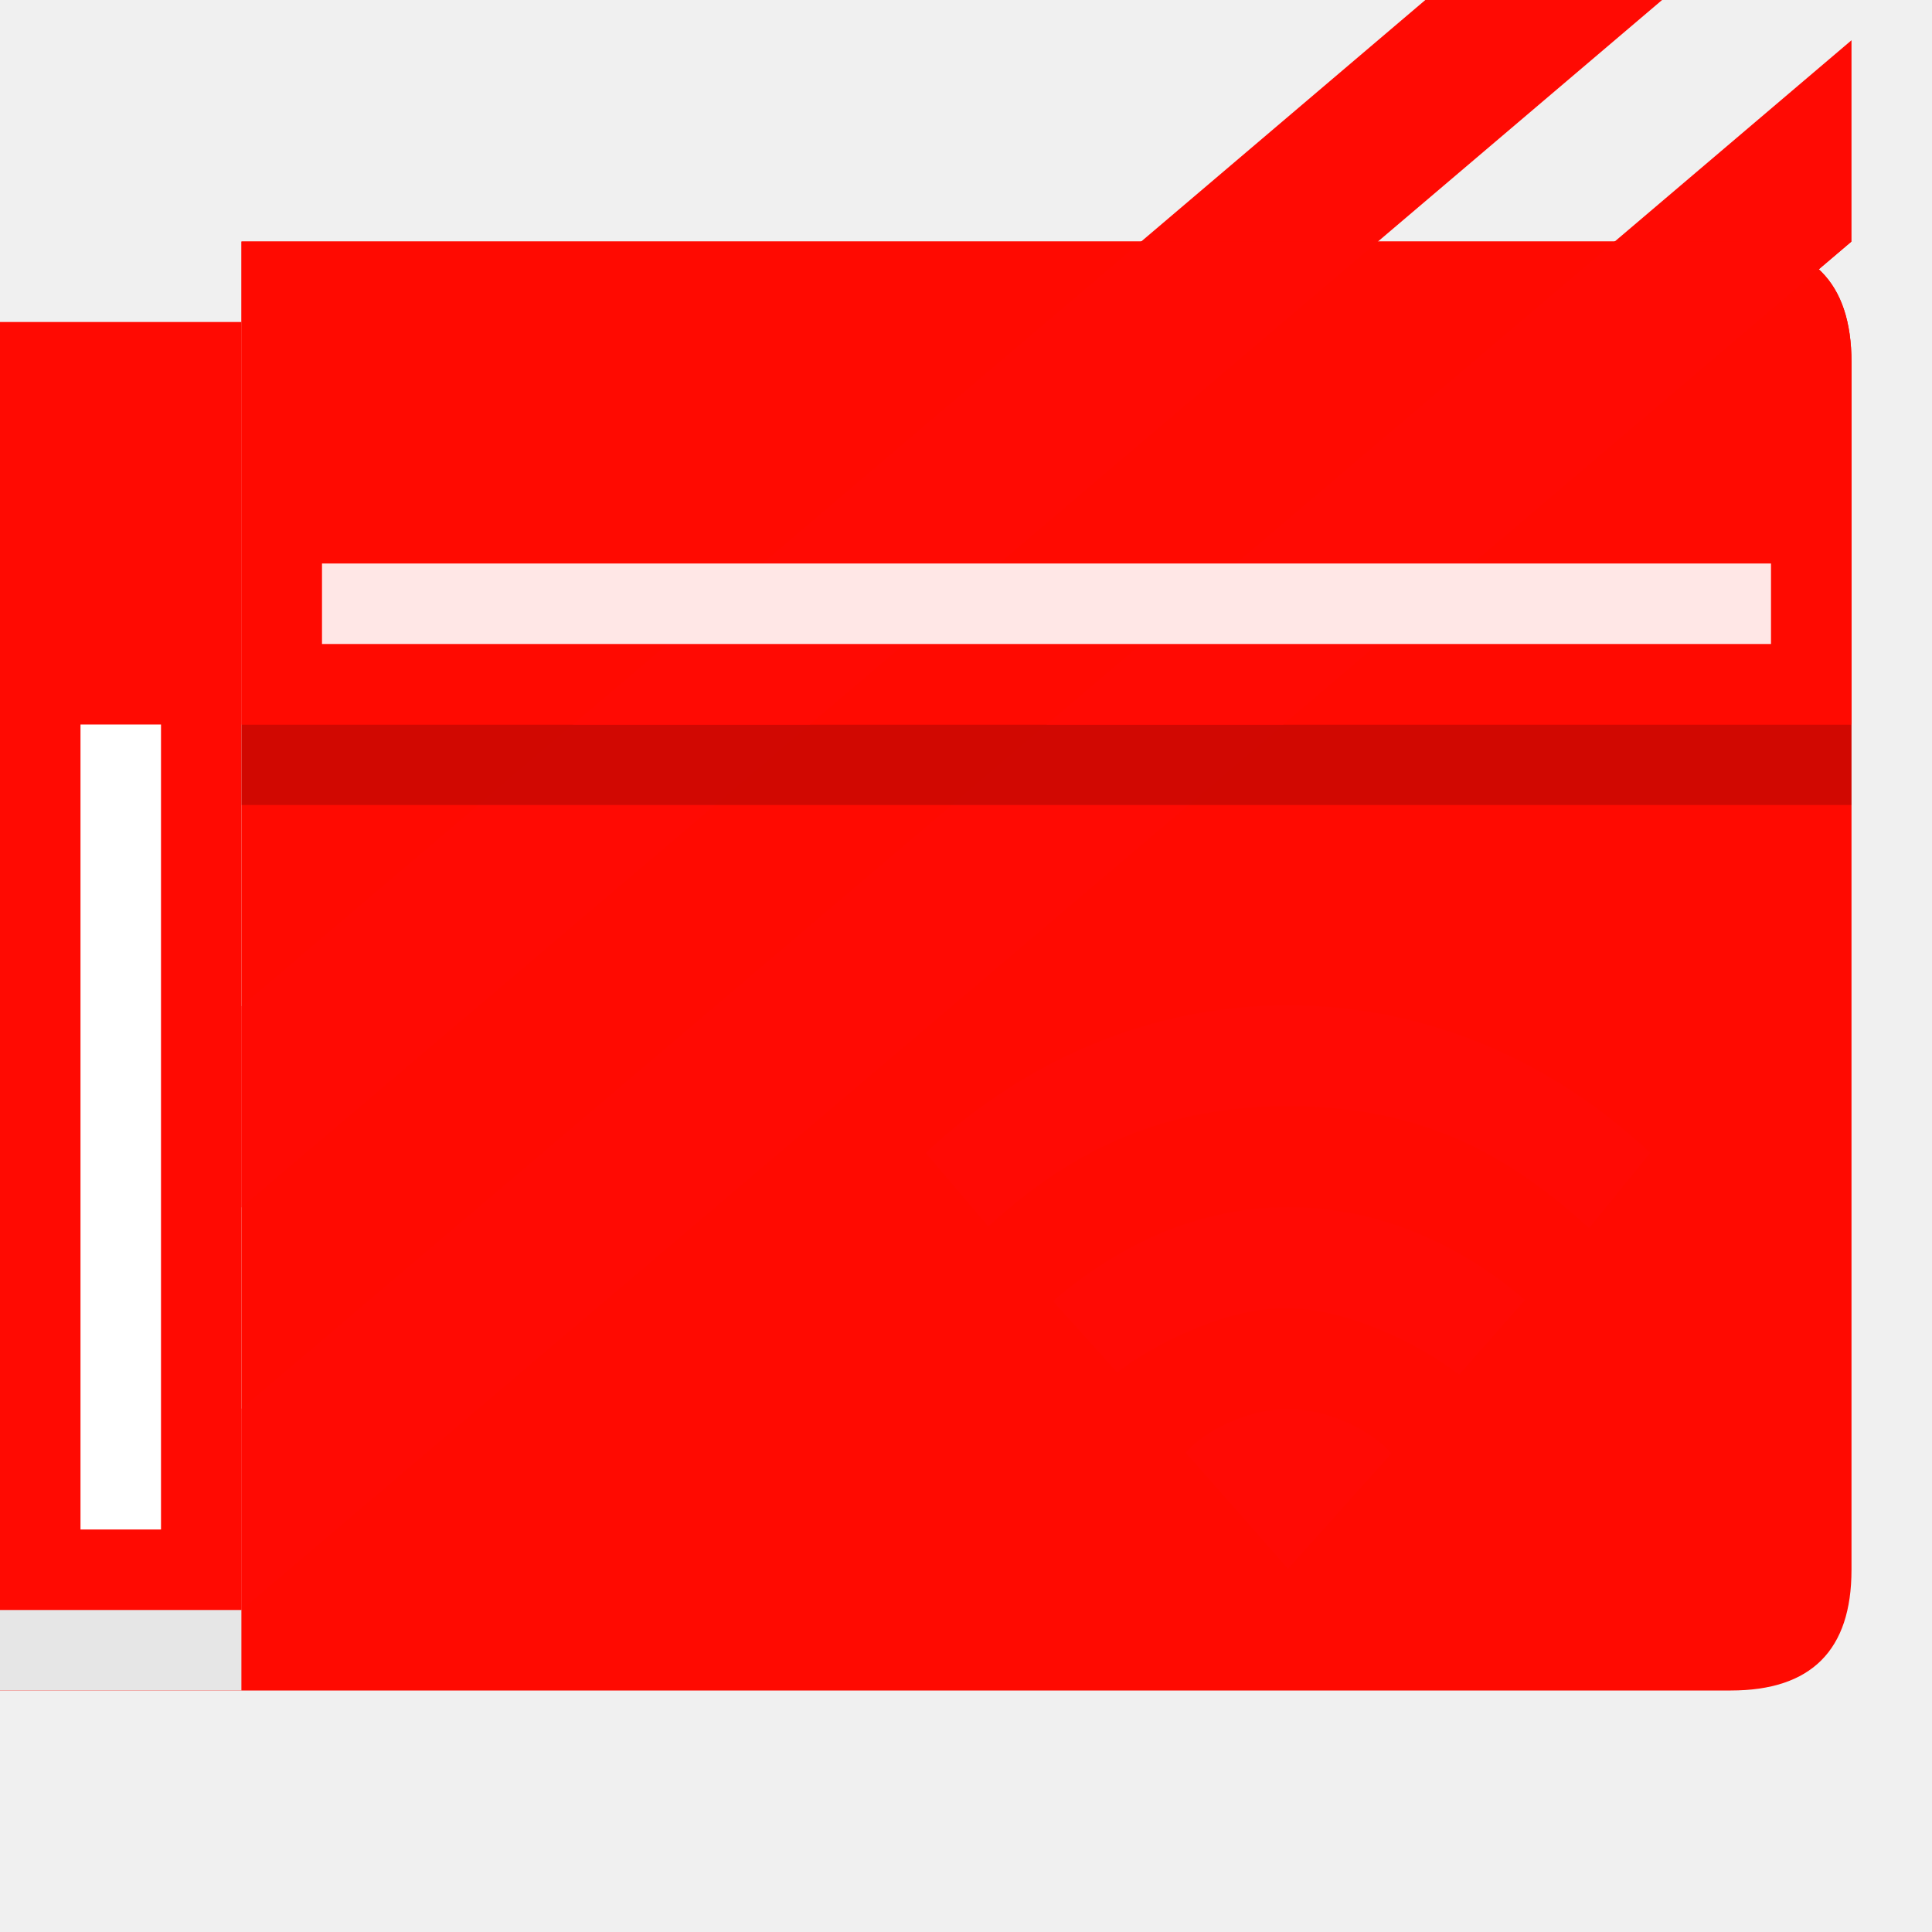
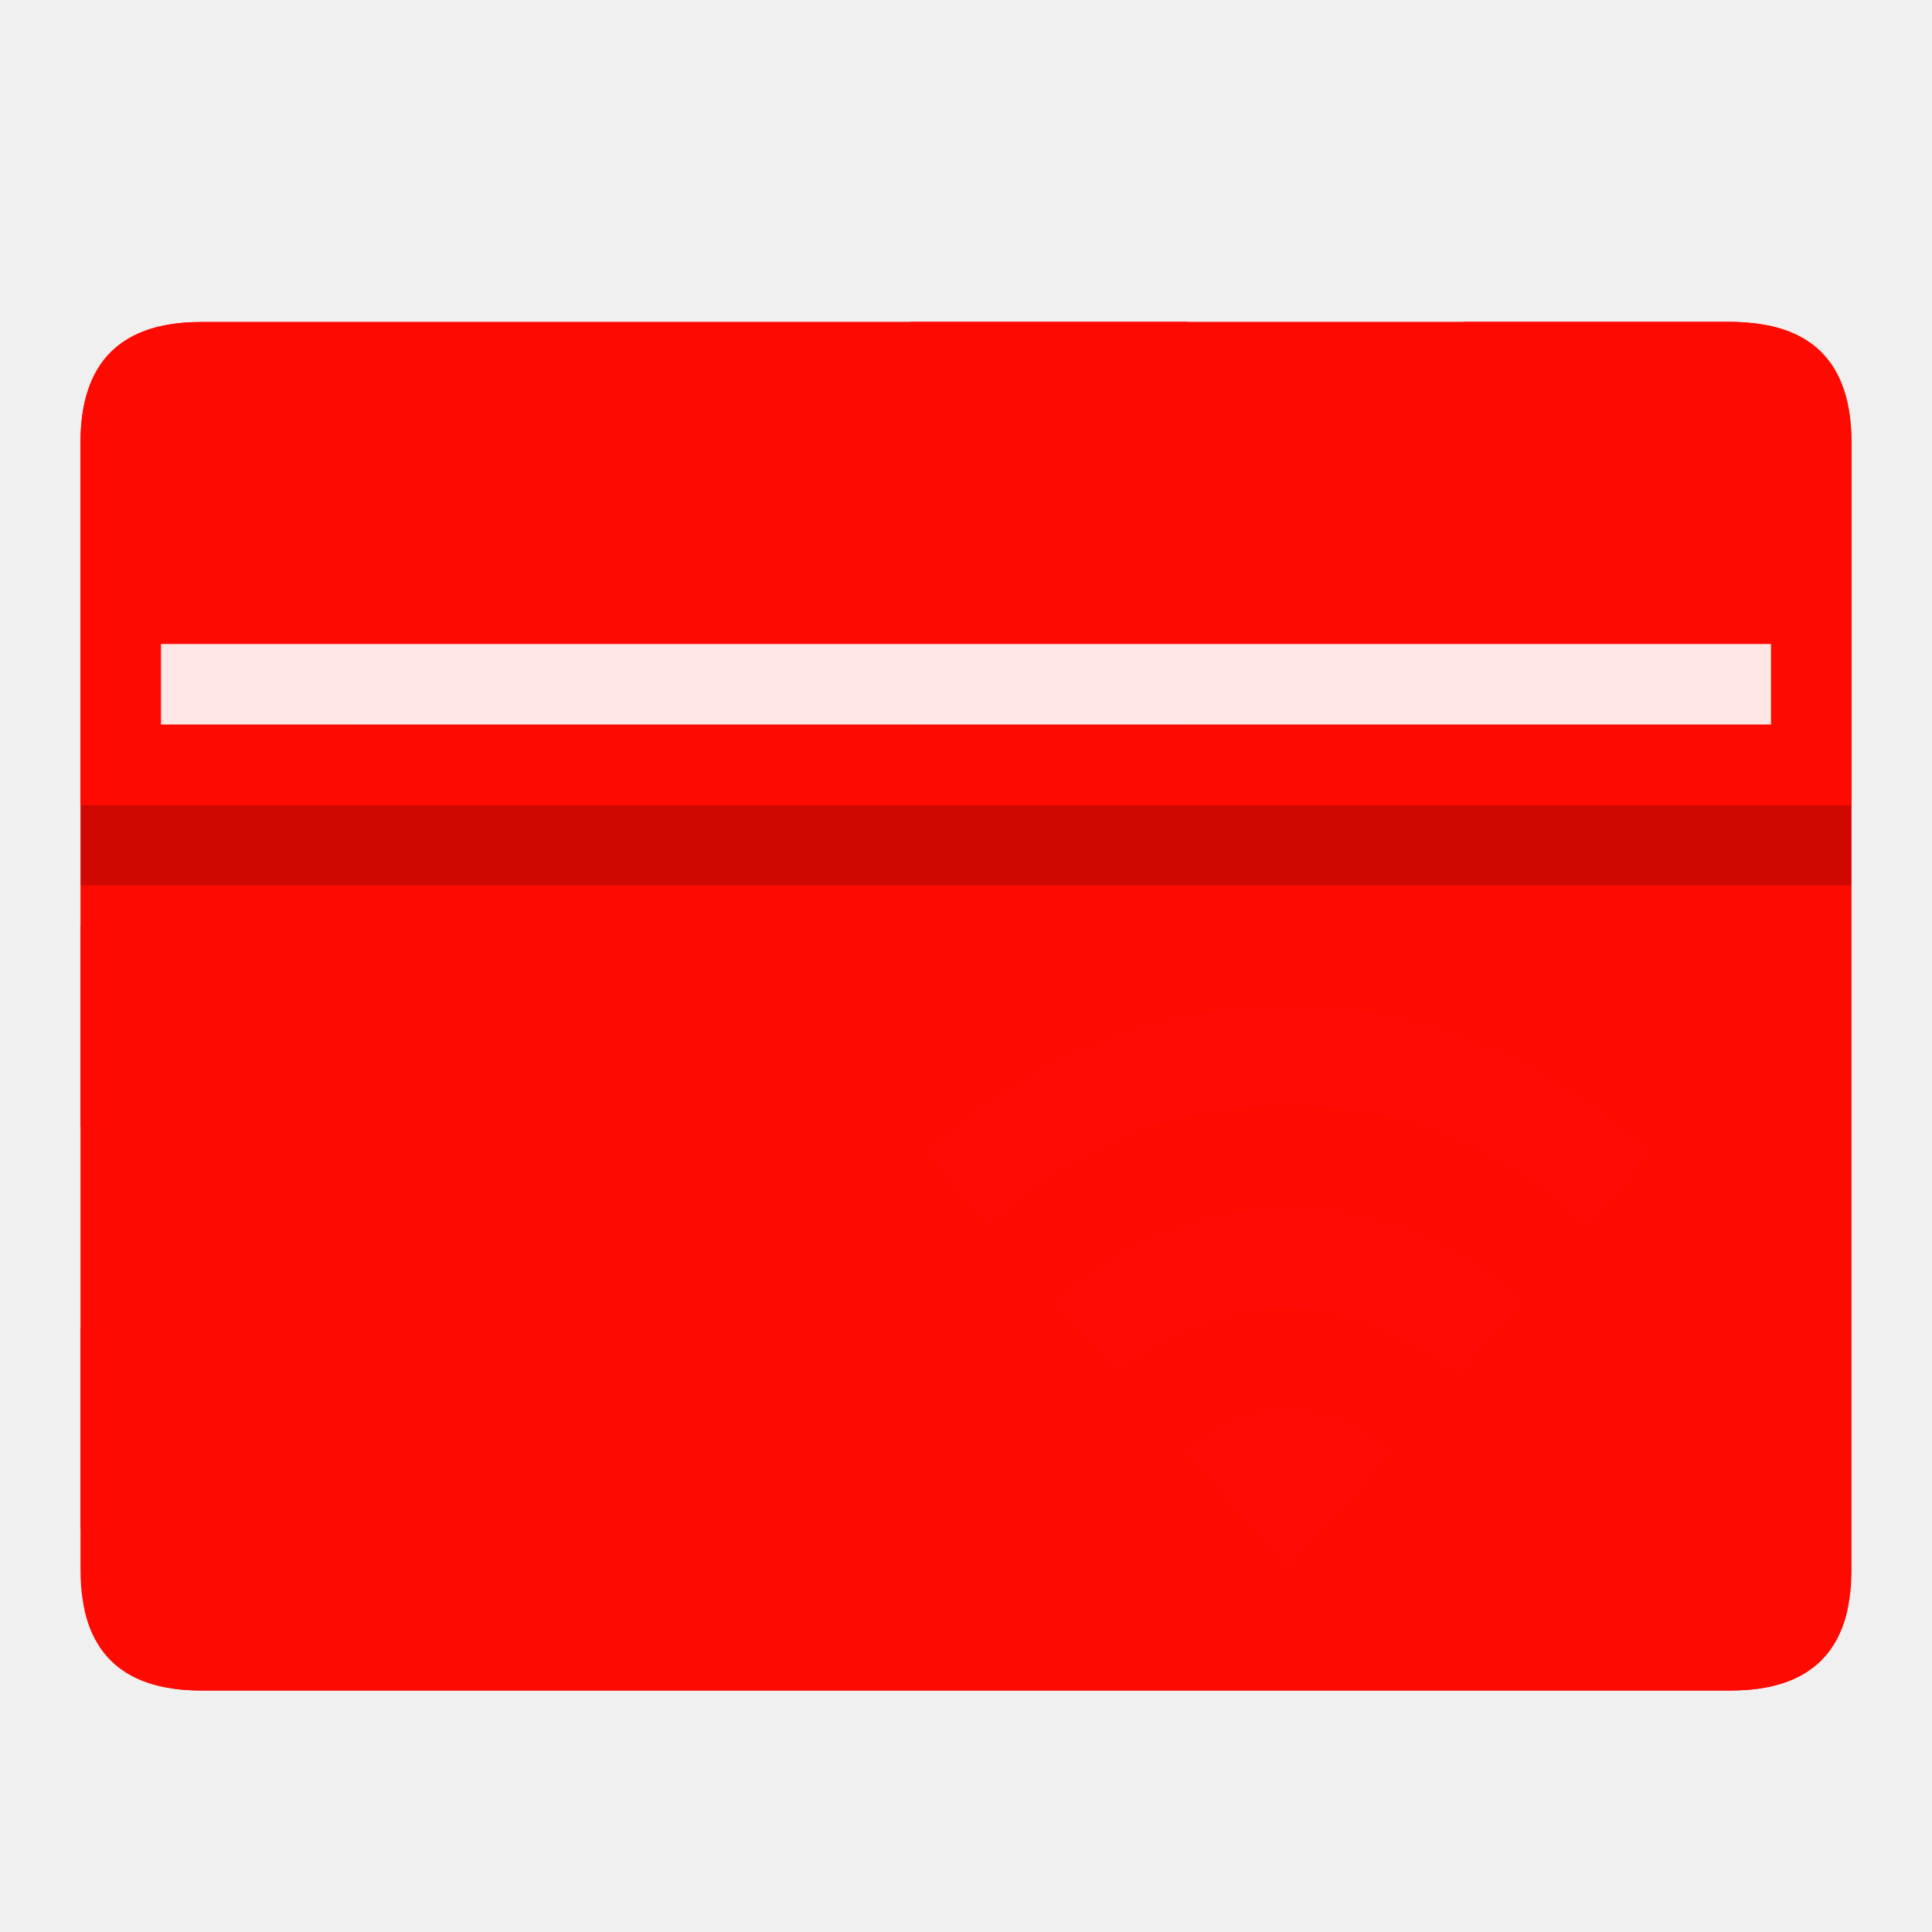
<svg xmlns="http://www.w3.org/2000/svg" width="24" height="24" viewBox="0 0 24 24" version="1.1">
  <defs>
+     <clipPath id="cover">
+       <path d="M2.5 4 H21.5 Q23 4 23 5.5 V19.5 Q23 21 21.5 21 H2.5 Q1 21 1 19.5 V5.5 Q1 4 2.5 4 Z" />
+     </clipPath>
    <clipPath id="flap">
-       <rect x="3" y="3" width="20" height="6" />
+       <path d="M2.5 4 H21.5 Q23 4 23 5.5 V10 H1 V5.5 Q1 4 2.5 4 Z" />
    </clipPath>
  </defs>
-   <rect x="0" y="4" width="3" height="17" fill="#ff0a02" />
-   <rect x="1" y="9" width="1" height="10" fill="#FFFFFF" />
-   <rect x="0" y="20" width="3" height="1" fill="#E6E6E6" />
-   <path fill="#ff0a01" d="M3 3 H21.5 Q23 3 23 4.5 V19.5 Q23 21 21.5 21 H3 Z" />
-   <path fill="#ff0a03" d="M3 20 L23 3.0 L23 0.5 L3 17.5 Z" />
-   <path fill="#ff0a03" d="M3 15 L23 -2.0 L23 -4.5 L3 12.5 Z" />
-   <path fill="#000" fill-opacity="0.18" d="M3 9 H23 V10 H3 Z" />
-   <path fill="#ff0a01" d="M3 3 H21.5 Q23 3 23 4.5 V9 H3 Z" />
-   <path fill="#ff0a03" clip-path="url(#flap)" d="M3 20.0 L23 3.0 L23 0.5 L3 17.5 Z" />
-   <path fill="#ff0a03" clip-path="url(#flap)" d="M3 15.0 L23 -2.0 L23 -4.5 L3 12.5 Z" />
-   <rect x="4" y="7" width="18" height="1" fill="#FFFFFF" fill-opacity="0.9" />
+   <path fill="#ff0a01" d="M2.5 4 H21.5 Q23 4 23 5.5 V19.5 Q23 21 21.5 21 H2.5 Q1 21 1 19.5 V5.5 Q1 4 2.5 4 Z" />
+   <g clip-path="url(#cover)">
+     <path fill="#ff0a03" d="M1 19 L23 3.0 L23 0.5 L1 16.5 Z" />
+     <path fill="#ff0a03" d="M1 14 L23 -2.0 L23 -4.5 L1 11.5 Z" />
+     <rect x="1" y="20" width="22" height="1" fill="#ff0a02" />
+   </g>
+   <path fill="#000" fill-opacity="0.18" d="M1 10 H23 V11 H1 Z" />
+   <path fill="#ff0a01" d="M2.5 4 H21.5 Q23 4 23 5.5 V10 H1 V5.5 Q1 4 2.5 4 Z" />
+   <path fill="#ff0a03" clip-path="url(#flap)" d="M1 19.0 L23 3.0 L23 0.5 L1 16.5 Z" />
+   <path fill="#ff0a03" clip-path="url(#flap)" d="M1 14.0 L23 -2.0 L23 -4.5 L1 11.5 Z" />
+   <rect x="2" y="8" width="20" height="1" fill="#FFFFFF" fill-opacity="0.9" />
  <svg x="4" y="2" width="24" height="24" viewBox="1398 113.075 24 24" overflow="visible">
    <defs>
      <g id="m-folder_24" transform="translate(403,113.925)">
        <g id="m-g875" transform="matrix(1,0,0,0.972973,-1,-0.8439189)">
          <rect style="opacity:0.2" width="20" height="12" x="2" y="9.5" rx="1" ry="1" id="m-rect2-36" />
          <path style="fill:#c89e6b;fill-opacity:1" d="m 2,17 c 0,0.554 0.446,1 1,1 h 18 c 0.554,0 1,-0.446 1,-1 V 6 C 22,5.446 21.554,5 21,5 H 12 C 10.5,5 10,3 8.5,3 H 3 C 2.446,3 2,3.446 2,4" id="m-path4-0" />
          <rect style="opacity:0.2" width="20" height="12" x="2" y="8.5" rx="1" ry="1" id="m-rect6-6" />
          <rect style="fill:#e8e8e8" width="16" height="8" x="4" y="7" rx="1" ry="1" id="m-rect8-2" />
          <rect style="fill:#eeca8f;fill-opacity:1" width="20" height="12" x="2" y="9" rx="1" ry="1" id="m-rect10-6" />
          <path style="opacity:0.1;fill:#ffffff" d="M 3,3 C 2.446,3 2,3.446 2,4 v 0.5 c 0,-0.554 0.446,-1 1,-1 h 5.5 c 1.5,0 2,2 3.5,2 h 9 c 0.554,0 1,0.446 1,1 V 6 C 22,5.446 21.554,5 21,5 H 12 C 10.5,5 10,3 8.5,3 Z" id="m-path12-1" />
        </g>
        <rect y="-0.925" x="-1" height="24" width="24" id="m-rect4140-3-8" style="opacity:1;fill:none;fill-opacity:1;stroke:none;stroke-width:1;stroke-linecap:butt;stroke-linejoin:miter;stroke-miterlimit:4;stroke-dasharray:none;stroke-dashoffset:0;stroke-opacity:1" />
      </g>
    </defs>
    <g id="m-gtk-network_24">
      <path style="color:#000000;display:inline;overflow:visible;visibility:visible;opacity:1;fill:#ff0a04;fill-opacity:1;fill-rule:nonzero;stroke:none;stroke-width:1.33;marker:none;enable-background:accumulate" id="m-path4112-19-69-3-1-46-5-6" d="m 1410,128.579 c -0.53,0 -1.055,0.29 -1.271,0.54 l 1.271,1.444 1.283,-1.431 c -0.216,-0.262 -0.753,-0.553 -1.283,-0.553 z m 0,-2.508 c -1.109,0 -2.103,0.462 -2.919,1.167 l 0.795,0.886 c 0.544,-0.407 1.39,-0.799 2.092,-0.799 0.719,0 1.605,0.401 2.157,0.826 l 0.819,-0.926 c -0.816,-0.705 -1.835,-1.154 -2.944,-1.154 z m 0,-2.508 c -1.712,0 -3.281,0.687 -4.5,1.833 l 0.777,0.915 c 1.087,-0.996 2.231,-1.494 3.723,-1.494 1.492,0 2.6,0.469 3.74,1.514 l 0.76,-0.935 c -1.219,-1.145 -2.788,-1.833 -4.5,-1.833 z" />
    </g>
  </svg>
</svg>
